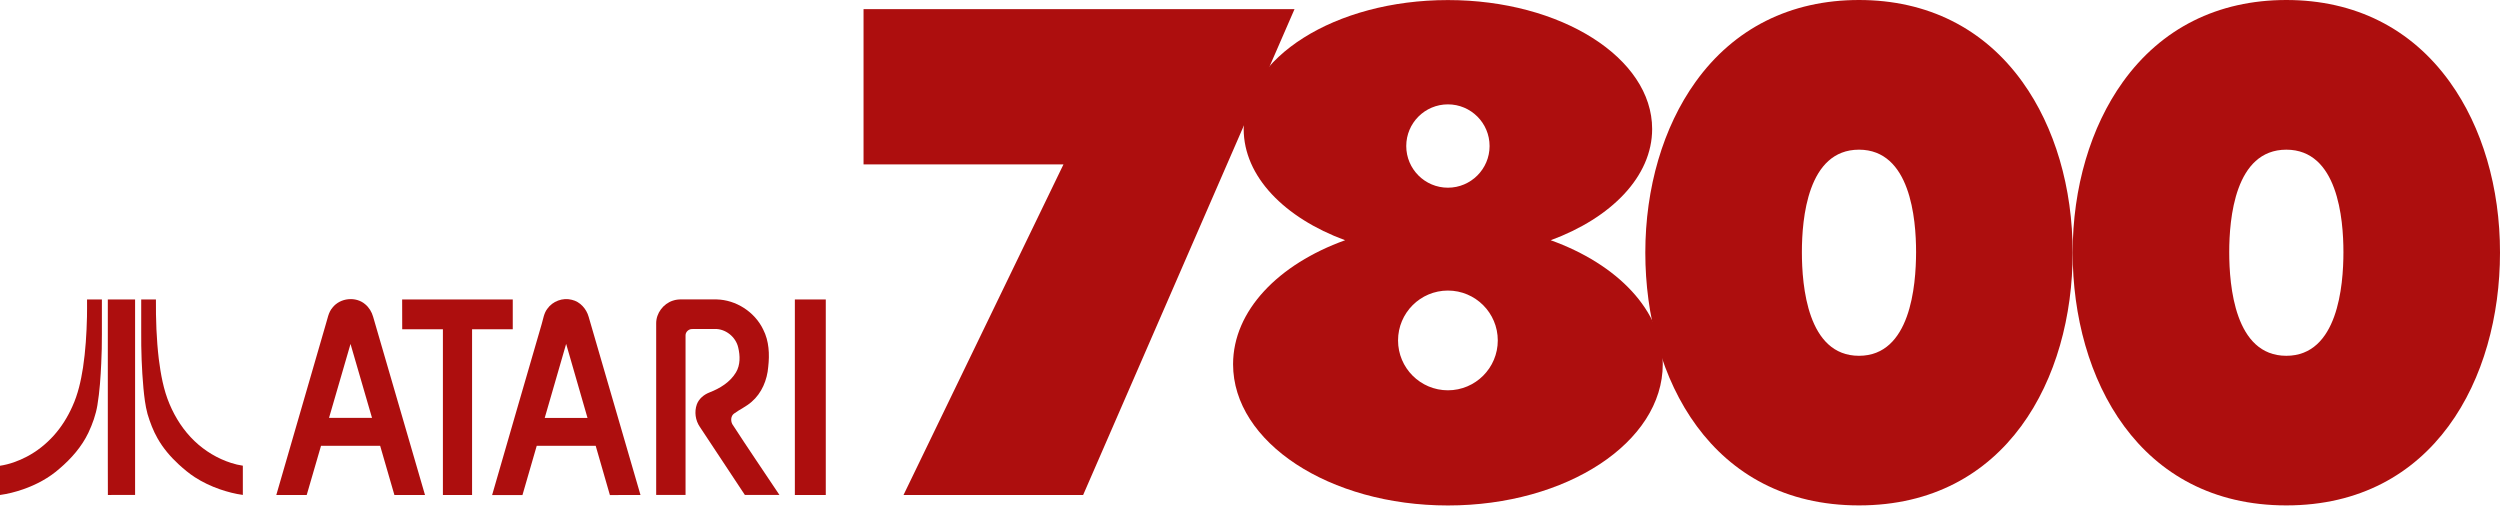
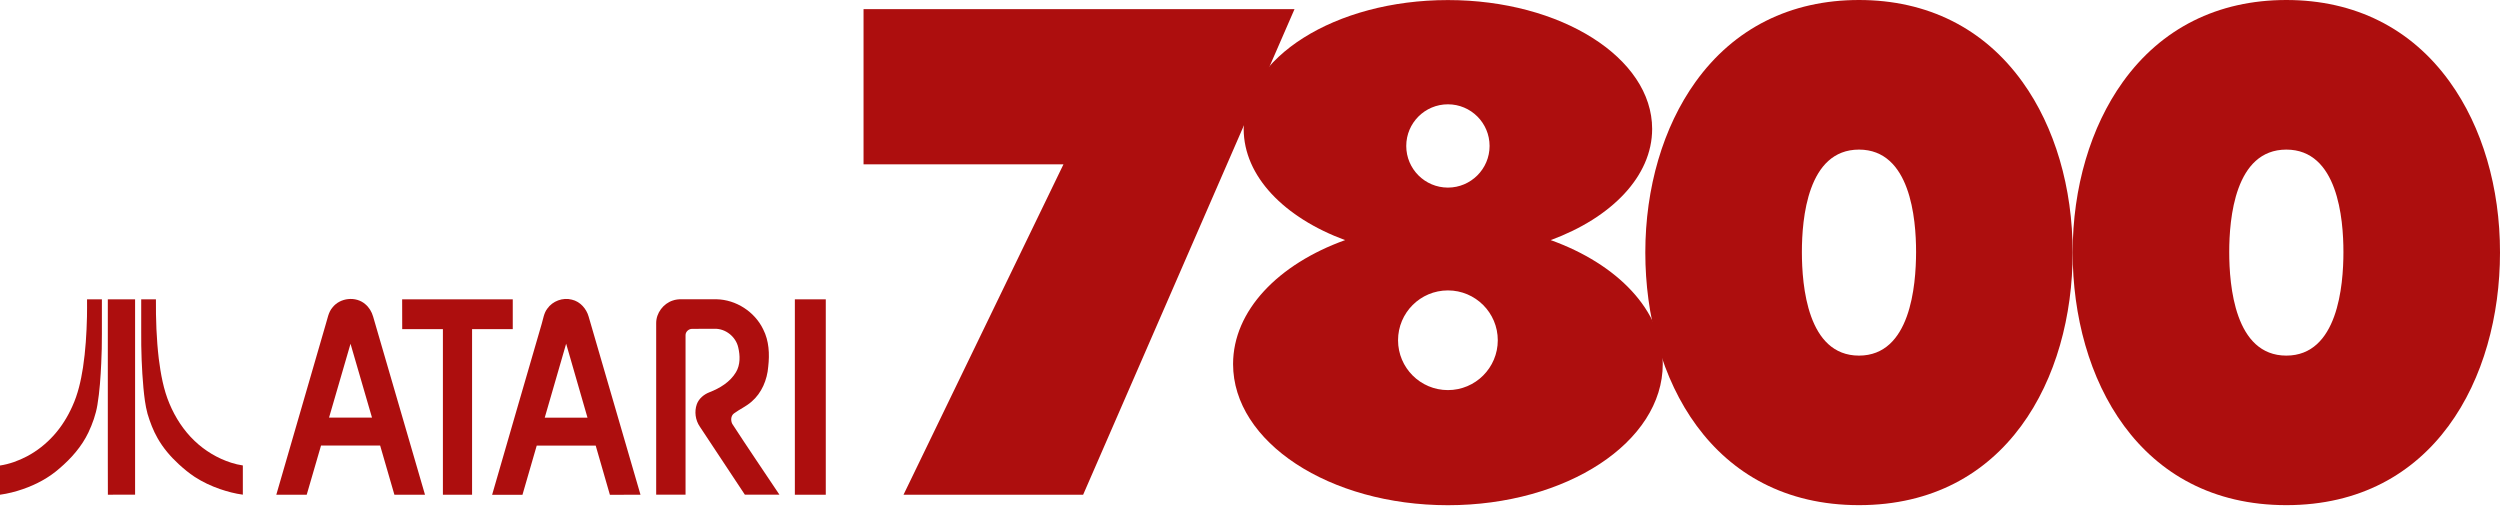
- <svg xmlns="http://www.w3.org/2000/svg" enable-background="new 0 0 3840 776.3" height="776.4" viewBox="0 0 3840 776.4" width="3840">
-   <g fill="#ad0e0e" transform="translate(.1)">
-     <path d="m3106.4 125.9c-59.1-82.3-146-125.9-251.1-125.9-105.2 0-192 43.5-251.1 125.9-49.7 69.3-77.1 162.4-77.1 262.2 0 193.2 101.5 388.2 328.2 388.2s328.2-195 328.2-388.2c0-99.8-27.3-192.9-77.1-262.2zm-251.1 420.6c-79.1 0-87.7-107.4-87.7-159.2 0-51.3 8.7-157.4 87.7-157.4s87.7 106.1 87.7 157.4c-.1 51.8-8.7 159.2-87.7 159.2z" />
-     <path d="m3762.8 125.9c-59.1-82.3-145.9-125.9-251.1-125.9s-192 43.5-251.1 125.9c-49.7 69.3-77.1 162.4-77.1 262.2 0 193.2 101.5 388.2 328.2 388.2s328.2-195 328.2-388.2c.1-99.8-27.2-192.9-77.1-262.2zm-251.1 420.6c-79.1 0-87.7-107.4-87.7-159.2 0-51.3 8.7-157.4 87.7-157.4s87.7 106.1 87.7 157.4c0 51.8-8.7 159.2-87.7 159.2z" />
-     <path d="m1326.3 14v238.5h307.1l-245.7 507.8h275.9l324.7-746.3z" />
-     <path d="m2381.8 369c93.1-34.3 155.8-97.9 155.8-170.9 0-109.4-140.4-198-313.7-198s-313.7 88.7-313.7 198c0 73 62.7 136.6 155.8 170.9-102.5 36.8-172.1 108.3-172.1 190.5 0 119.8 147.8 216.9 330 216.9 182.3 0 330-97.1 330-216.9 0-82.3-69.6-153.7-172.1-190.5zm-157.9-208.7c35.4 0 64 28.7 64 64s-28.7 64-64 64c-35.4 0-64-28.7-64-64s28.6-64 64-64zm0 439.2c-42.3 0-76.6-34.3-76.6-76.6s34.3-76.6 76.6-76.6 76.6 34.3 76.6 76.6-34.3 76.6-76.6 76.6z" />
-     <path d="m133.6 460h22.8v53.5c.1 14.9-.3 29.8-1 44.7-1 21.5-2.4 43-5.9 64.2-2.4 14.6-7.5 28.8-13.8 42.2-10.3 21.6-26.4 39.9-44.5 55.3-16.2 14.3-35.5 24.6-55.9 31.7-11.5 4-23.3 7-35.4 8.7 0-15 0-29.9 0-44.9 14.5-2.2 28.5-7.3 41.4-14.1 15.4-8.1 29.2-19.1 40.9-32 12-13.3 21.6-28.7 28.9-45.1 8.6-18.8 13.1-39.1 16.3-59.5 3.9-25.9 5.5-52 6.1-78.1.2-8.9.1-17.8.1-26.6z" />
-     <path d="m165.5 460c14-.1 27.9 0 41.9 0v300.2c-13.9 0-27.9-.1-41.8.1-.2-31.9 0-63.8-.1-95.7 0-68.2.1-136.4 0-204.6z" />
-     <path d="m216.8 460h22.6c-.2 30.5.8 61.1 4.4 91.4 3 23.5 7.2 47.3 16.5 69.2 8.9 21.2 21.7 41 38.4 56.9 15.9 15.2 35.3 26.9 56.3 33.6 5.9 1.9 11.8 3.3 17.9 4.2v44.9c-12-1.6-23.7-4.7-35.1-8.6-13.6-4.7-26.8-10.9-38.8-18.7-8.8-5.7-16.8-12.5-24.5-19.5-12.7-11.7-24.1-25-32.6-40.1-6.7-11.7-11.5-24.4-15.4-37.4-3.5-13-5-26.4-6.3-39.8-2.6-28.9-3.6-57.9-3.4-86.9 0-16.4 0-32.8 0-49.2z" />
-     <path d="m510.7 472.4c11.7-14.9 35.8-17.5 50.2-5 5.9 4.9 10 11.7 12.1 19.1 26.5 91.3 53.2 182.5 79.7 273.8-15.6 0-31.3 0-47 0-7.4-25.2-14.6-50.4-21.9-75.6-30.3-.1-60.5 0-90.8 0-7.4 25.2-14.7 50.4-22 75.6-15.6-.1-31.1 0-46.7 0 25.2-87.1 50.4-174.1 75.7-261.1 3-9.2 4.2-19.4 10.7-26.8m27.6 55.9c-11.1 37.8-22 75.7-33 113.5 22 .1 44 0 66 0-11-37.8-21.9-75.6-33-113.5z" />
-     <path d="m840.5 474.4c8.2-11.8 23.9-17.6 37.8-13.9 12.7 2.9 22.4 13.9 25.8 26.2 26.5 91.2 53.1 182.4 79.6 273.6-15.7.1-31.3 0-47 .1-7.3-25.2-14.5-50.4-21.8-75.6-30.2 0-60.4-.1-90.6 0-7.2 25.2-14.7 50.3-21.9 75.6-15.6 0-31.1 0-46.6 0 25.2-87.5 50.7-175 76.1-262.5 2.4-8 3.4-16.7 8.6-23.5m-3.9 167.5h65.7c-10.9-37.9-22-75.8-32.8-113.7-10.9 37.9-22 75.7-32.9 113.7z" />
-     <path d="m617.6 460h169.9v45.8c-20.9 0-41.7 0-62.5 0v254.5c-14.9 0-29.9 0-44.8 0 0-84.8 0-169.6 0-254.5-20.8 0-41.7 0-62.5 0-.1-15.3-.2-30.5-.1-45.8z" />
-     <path d="m1033.4 461.8c4.3-1.5 8.9-2 13.4-1.9 17.9.1 35.7 0 53.6 0 30.1.6 58.8 19.2 71.8 46.3 9 17.6 9.9 38 7.7 57.3-1.6 20.2-10 40.4-25.5 53.7-8.2 7.3-18.4 11.7-27.2 18.2-4.8 3.7-5.1 10.8-2.6 15.9 23.7 36.6 48.3 72.6 72.5 108.9-17.7 0-35.4 0-53.1 0-23.2-34.8-46.1-69.8-69.2-104.6-6.8-9.9-8.6-23.1-4.6-34.4 3.2-8.7 10.8-15 19.2-18.3 16.1-6.2 32-15.8 41-31 6.8-11.4 6.4-25.6 3.4-38.1-3.6-16.2-19.4-29-36.1-28.5-11.6.1-23.1-.1-34.7.1-5.2-.1-10.2 4.4-10.1 9.7-.1 81.7 0 163.4 0 245.1-15.1 0-30.1 0-45.1 0 0-87.9 0-175.9 0-263.8 0-15.4 11-29.9 25.6-34.6z" />
-     <path d="m1220.8 460h47.5v300.3c-15.8-.1-31.6 0-47.5 0 0-100.1 0-200.2 0-300.3z" />
+ <svg xmlns="http://www.w3.org/2000/svg" enable-background="new 0 0 3840 776.3" height="776" viewBox="0 0 3840 776" width="3840" version="1.1" id="svg12">
+   <defs id="defs12" />
+   <g id="g13" transform="scale(1,0.9994848)">
+     <g fill="#ad0e0e" transform="translate(0.1)" id="g12">
+       <path d="M 3106.4,125.9 C 3047.3,43.6 2960.4,0 2855.3,0 c -105.2,0 -192,43.5 -251.1,125.9 -49.7,69.3 -77.1,162.4 -77.1,262.2 0,193.2 101.5,388.2 328.2,388.2 226.7,0 328.2,-195 328.2,-388.2 0,-99.8 -27.3,-192.9 -77.1,-262.2 z m -251.1,420.6 c -79.1,0 -87.7,-107.4 -87.7,-159.2 0,-51.3 8.7,-157.4 87.7,-157.4 79,0 87.7,106.1 87.7,157.4 -0.1,51.8 -8.7,159.2 -87.7,159.2 z" id="path1" />
+       <path d="M 3762.8,125.9 C 3703.7,43.6 3616.9,0 3511.7,0 c -105.2,0 -192,43.5 -251.1,125.9 -49.7,69.3 -77.1,162.4 -77.1,262.2 0,193.2 101.5,388.2 328.2,388.2 226.7,0 328.2,-195 328.2,-388.2 0.1,-99.8 -27.2,-192.9 -77.1,-262.2 z m -251.1,420.6 c -79.1,0 -87.7,-107.4 -87.7,-159.2 0,-51.3 8.7,-157.4 87.7,-157.4 79,0 87.7,106.1 87.7,157.4 0,51.8 -8.7,159.2 -87.7,159.2 z" id="path2" />
+       <path d="m 1326.3,14 v 238.5 h 307.1 l -245.7,507.8 h 275.9 L 1988.3,14 Z" id="path3" />
+       <path d="m 2381.8,369 c 93.1,-34.3 155.8,-97.9 155.8,-170.9 0,-109.4 -140.4,-198 -313.7,-198 -173.3,0 -313.7,88.7 -313.7,198 0,73 62.7,136.6 155.8,170.9 -102.5,36.8 -172.1,108.3 -172.1,190.5 0,119.8 147.8,216.9 330,216.9 182.3,0 330,-97.1 330,-216.9 0,-82.3 -69.6,-153.7 -172.1,-190.5 z M 2223.9,160.3 c 35.4,0 64,28.7 64,64 0,35.3 -28.7,64 -64,64 -35.4,0 -64,-28.7 -64,-64 0,-35.3 28.6,-64 64,-64 z m 0,439.2 c -42.3,0 -76.6,-34.3 -76.6,-76.6 0,-42.3 34.3,-76.6 76.6,-76.6 42.3,0 76.6,34.3 76.6,76.6 0,42.3 -34.3,76.6 -76.6,76.6 z" id="path4" />
+       <path d="m 133.6,460 h 22.8 v 53.5 c 0.1,14.9 -0.3,29.8 -1,44.7 -1,21.5 -2.4,43 -5.9,64.2 -2.4,14.6 -7.5,28.8 -13.8,42.2 -10.3,21.6 -26.4,39.9 -44.5,55.3 -16.2,14.3 -35.5,24.6 -55.9,31.7 -11.5,4 -23.3,7 -35.4,8.7 0,-15 0,-29.9 0,-44.9 14.5,-2.2 28.5,-7.3 41.4,-14.1 15.4,-8.1 29.2,-19.1 40.9,-32 12,-13.3 21.6,-28.7 28.9,-45.1 8.6,-18.8 13.1,-39.1 16.3,-59.5 3.9,-25.9 5.5,-52 6.1,-78.1 0.2,-8.9 0.1,-17.8 0.1,-26.6 z" id="path5" />
+       <path d="m 165.5,460 c 14,-0.1 27.9,0 41.9,0 v 300.2 c -13.9,0 -27.9,-0.1 -41.8,0.1 -0.2,-31.9 0,-63.8 -0.1,-95.7 0,-68.2 0.1,-136.4 0,-204.6 z" id="path6" />
+       <path d="m 216.8,460 h 22.6 c -0.2,30.5 0.8,61.1 4.4,91.4 3,23.5 7.2,47.3 16.5,69.2 8.9,21.2 21.7,41 38.4,56.9 15.9,15.2 35.3,26.9 56.3,33.6 5.9,1.9 11.8,3.3 17.9,4.2 v 44.9 c -12,-1.6 -23.7,-4.7 -35.1,-8.6 -13.6,-4.7 -26.8,-10.9 -38.8,-18.7 -8.8,-5.7 -16.8,-12.5 -24.5,-19.5 -12.7,-11.7 -24.1,-25 -32.6,-40.1 -6.7,-11.7 -11.5,-24.4 -15.4,-37.4 -3.5,-13 -5,-26.4 -6.3,-39.8 -2.6,-28.9 -3.6,-57.9 -3.4,-86.9 0,-16.4 0,-32.8 0,-49.2 z" id="path7" />
+       <path d="m 510.7,472.4 c 11.7,-14.9 35.8,-17.5 50.2,-5 5.9,4.9 10,11.7 12.1,19.1 26.5,91.3 53.2,182.5 79.7,273.8 -15.6,0 -31.3,0 -47,0 -7.4,-25.2 -14.6,-50.4 -21.9,-75.6 -30.3,-0.1 -60.5,0 -90.8,0 -7.4,25.2 -14.7,50.4 -22,75.6 -15.6,-0.1 -31.1,0 -46.7,0 25.2,-87.1 50.4,-174.1 75.7,-261.1 3,-9.2 4.2,-19.4 10.7,-26.8 m 27.6,55.9 c -11.1,37.8 -22,75.7 -33,113.5 22,0.1 44,0 66,0 -11,-37.8 -21.9,-75.6 -33,-113.5 z" id="path8" />
+       <path d="m 840.5,474.4 c 8.2,-11.8 23.9,-17.6 37.8,-13.9 12.7,2.9 22.4,13.9 25.8,26.2 26.5,91.2 53.1,182.4 79.6,273.6 -15.7,0.1 -31.3,0 -47,0.1 -7.3,-25.2 -14.5,-50.4 -21.8,-75.6 -30.2,0 -60.4,-0.1 -90.6,0 -7.2,25.2 -14.7,50.3 -21.9,75.6 -15.6,0 -31.1,0 -46.6,0 25.2,-87.5 50.7,-175 76.1,-262.5 2.4,-8 3.4,-16.7 8.6,-23.5 m -3.9,167.5 h 65.7 c -10.9,-37.9 -22,-75.8 -32.8,-113.7 -10.9,37.9 -22,75.7 -32.9,113.7 z" id="path9" />
+       <path d="m 617.6,460 h 169.9 v 45.8 c -20.9,0 -41.7,0 -62.5,0 v 254.5 c -14.9,0 -29.9,0 -44.8,0 0,-84.8 0,-169.6 0,-254.5 -20.8,0 -41.7,0 -62.5,0 -0.1,-15.3 -0.2,-30.5 -0.1,-45.8 z" id="path10" />
+       <path d="m 1033.4,461.8 c 4.3,-1.5 8.9,-2 13.4,-1.9 17.9,0.1 35.7,0 53.6,0 30.1,0.6 58.8,19.2 71.8,46.3 9,17.6 9.9,38 7.7,57.3 -1.6,20.2 -10,40.4 -25.5,53.7 -8.2,7.3 -18.4,11.7 -27.2,18.2 -4.8,3.7 -5.1,10.8 -2.6,15.9 23.7,36.6 48.3,72.6 72.5,108.9 -17.7,0 -35.4,0 -53.1,0 -23.2,-34.8 -46.1,-69.8 -69.2,-104.6 -6.8,-9.9 -8.6,-23.1 -4.6,-34.4 3.2,-8.7 10.8,-15 19.2,-18.3 16.1,-6.2 32,-15.8 41,-31 6.8,-11.4 6.4,-25.6 3.4,-38.1 -3.6,-16.2 -19.4,-29 -36.1,-28.5 -11.6,0.1 -23.1,-0.1 -34.7,0.1 -5.2,-0.1 -10.2,4.4 -10.1,9.7 -0.1,81.7 0,163.4 0,245.1 -15.1,0 -30.1,0 -45.1,0 0,-87.9 0,-175.9 0,-263.8 0,-15.4 11,-29.9 25.6,-34.6 z" id="path11" />
+       <path d="m 1220.8,460 h 47.5 v 300.3 c -15.8,-0.1 -31.6,0 -47.5,0 0,-100.1 0,-200.2 0,-300.3 z" id="path12" />
+     </g>
  </g>
</svg>
